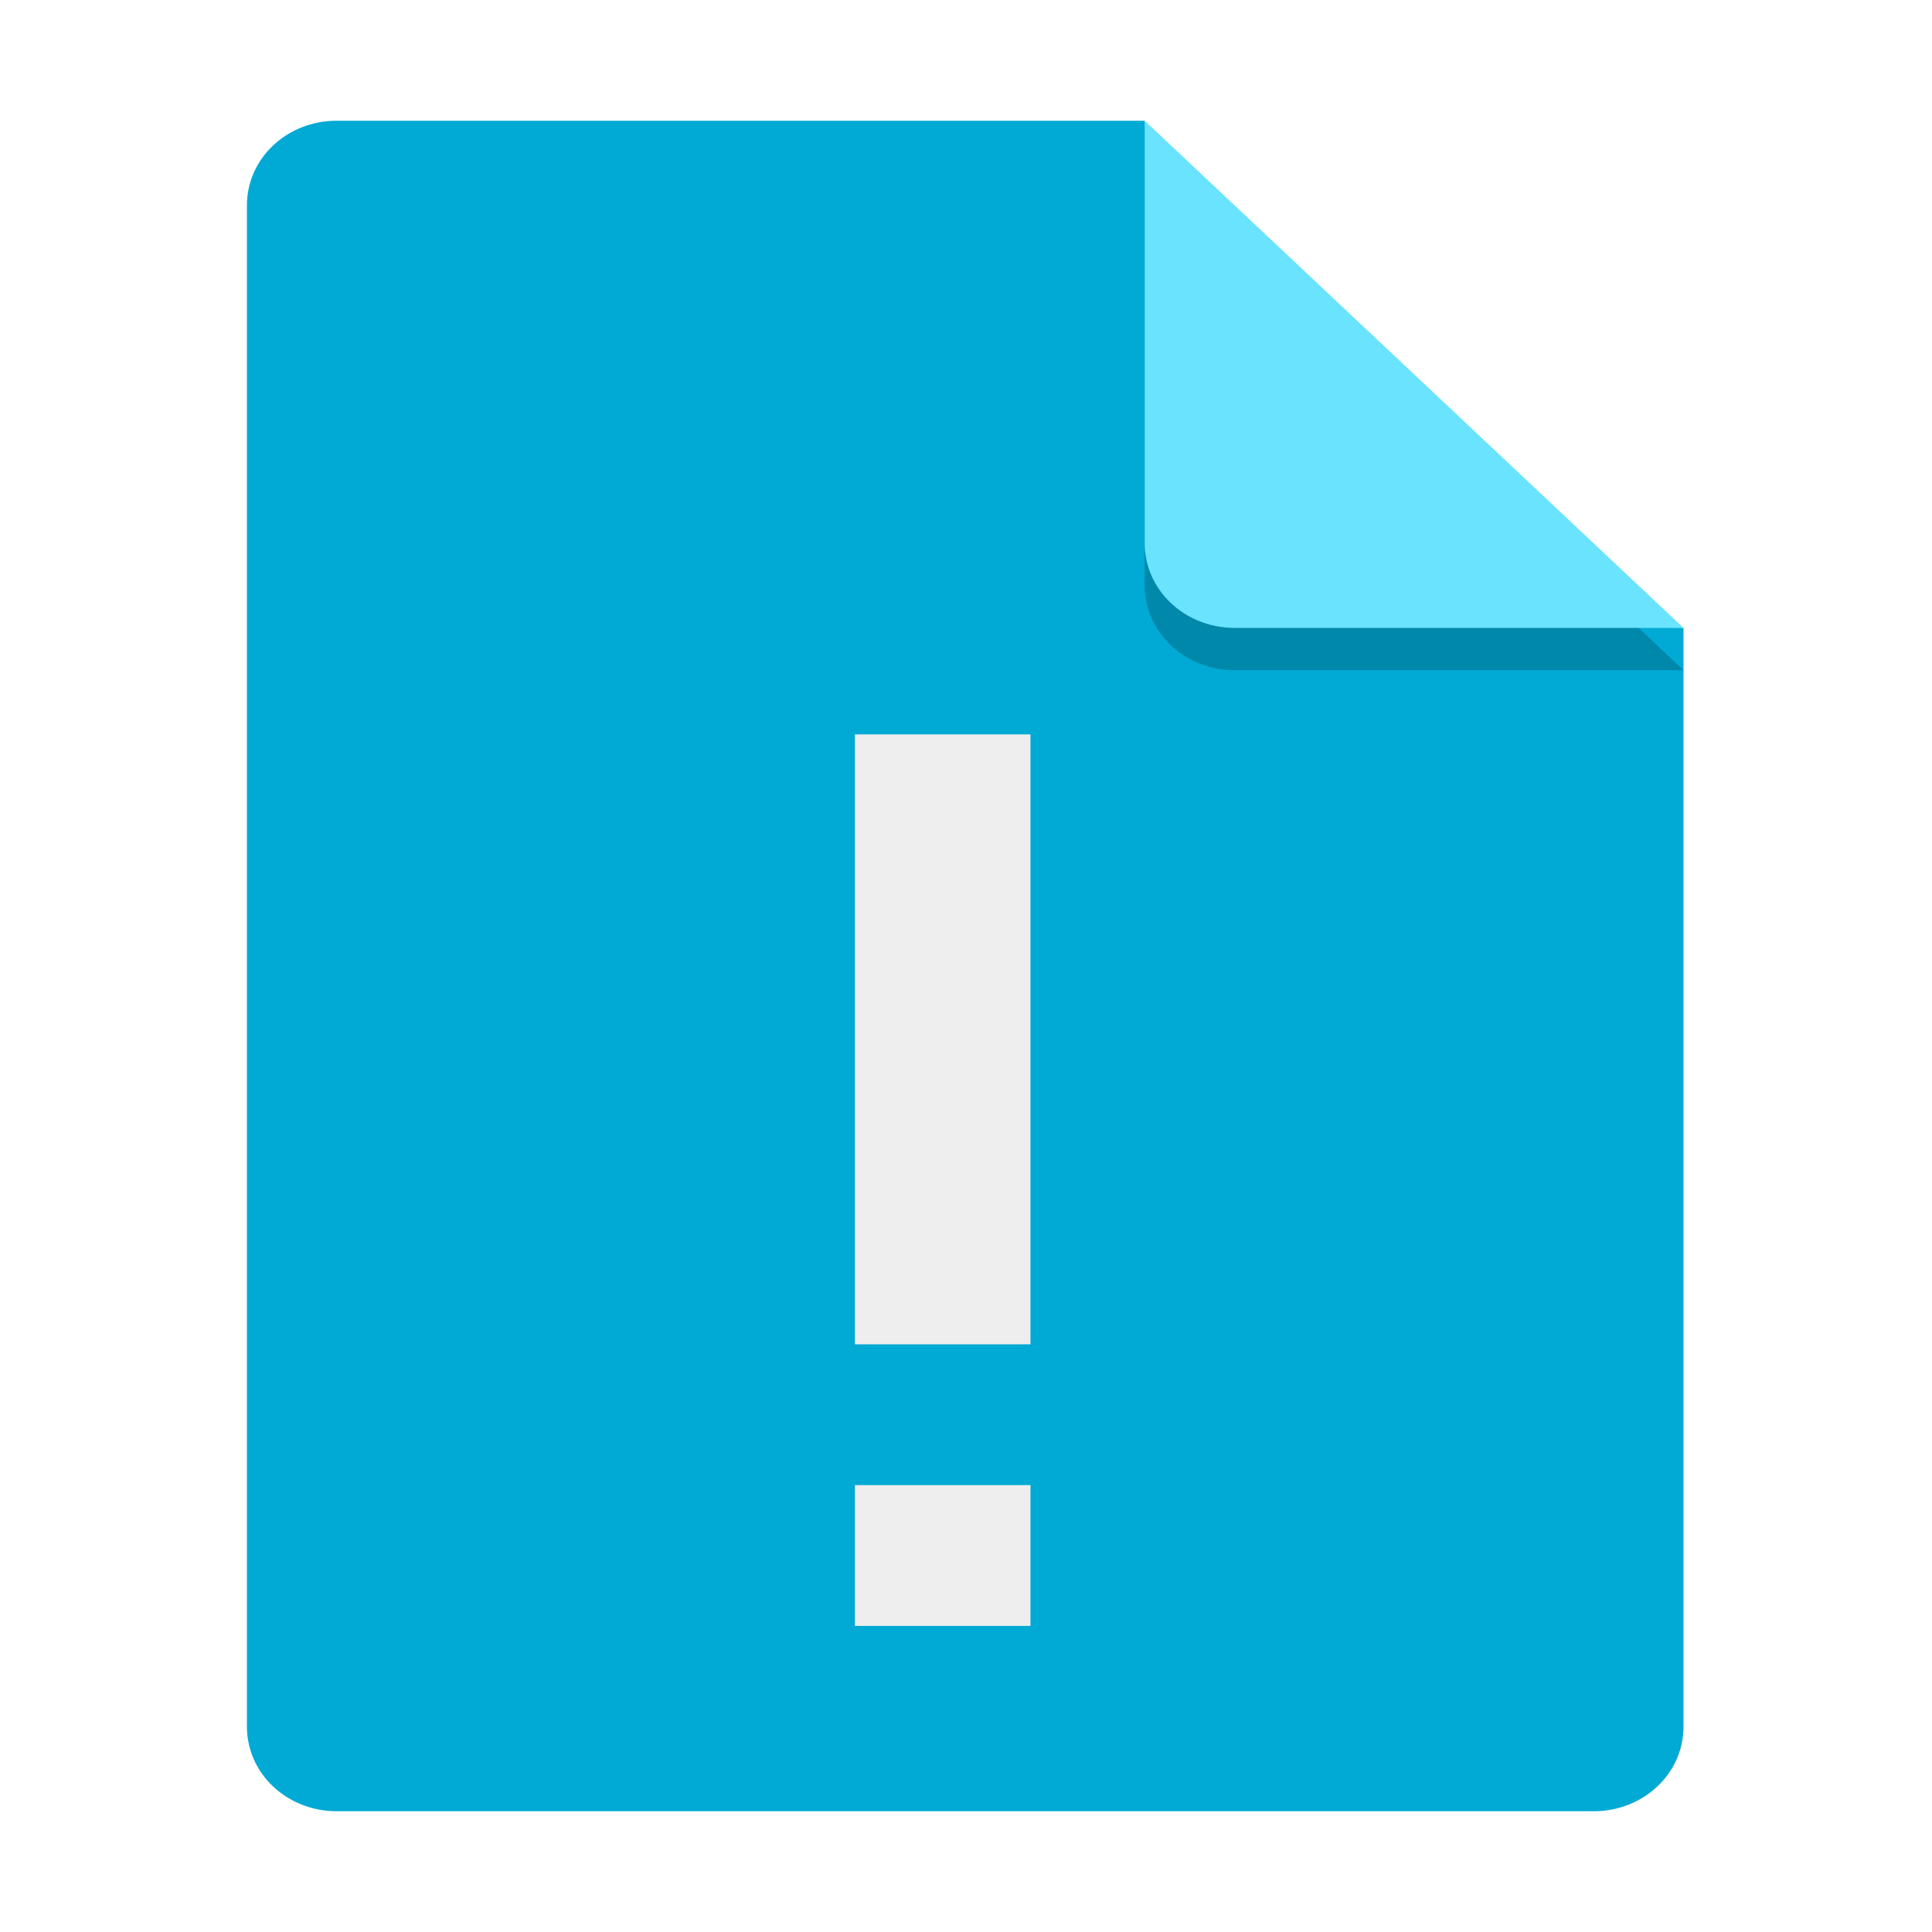
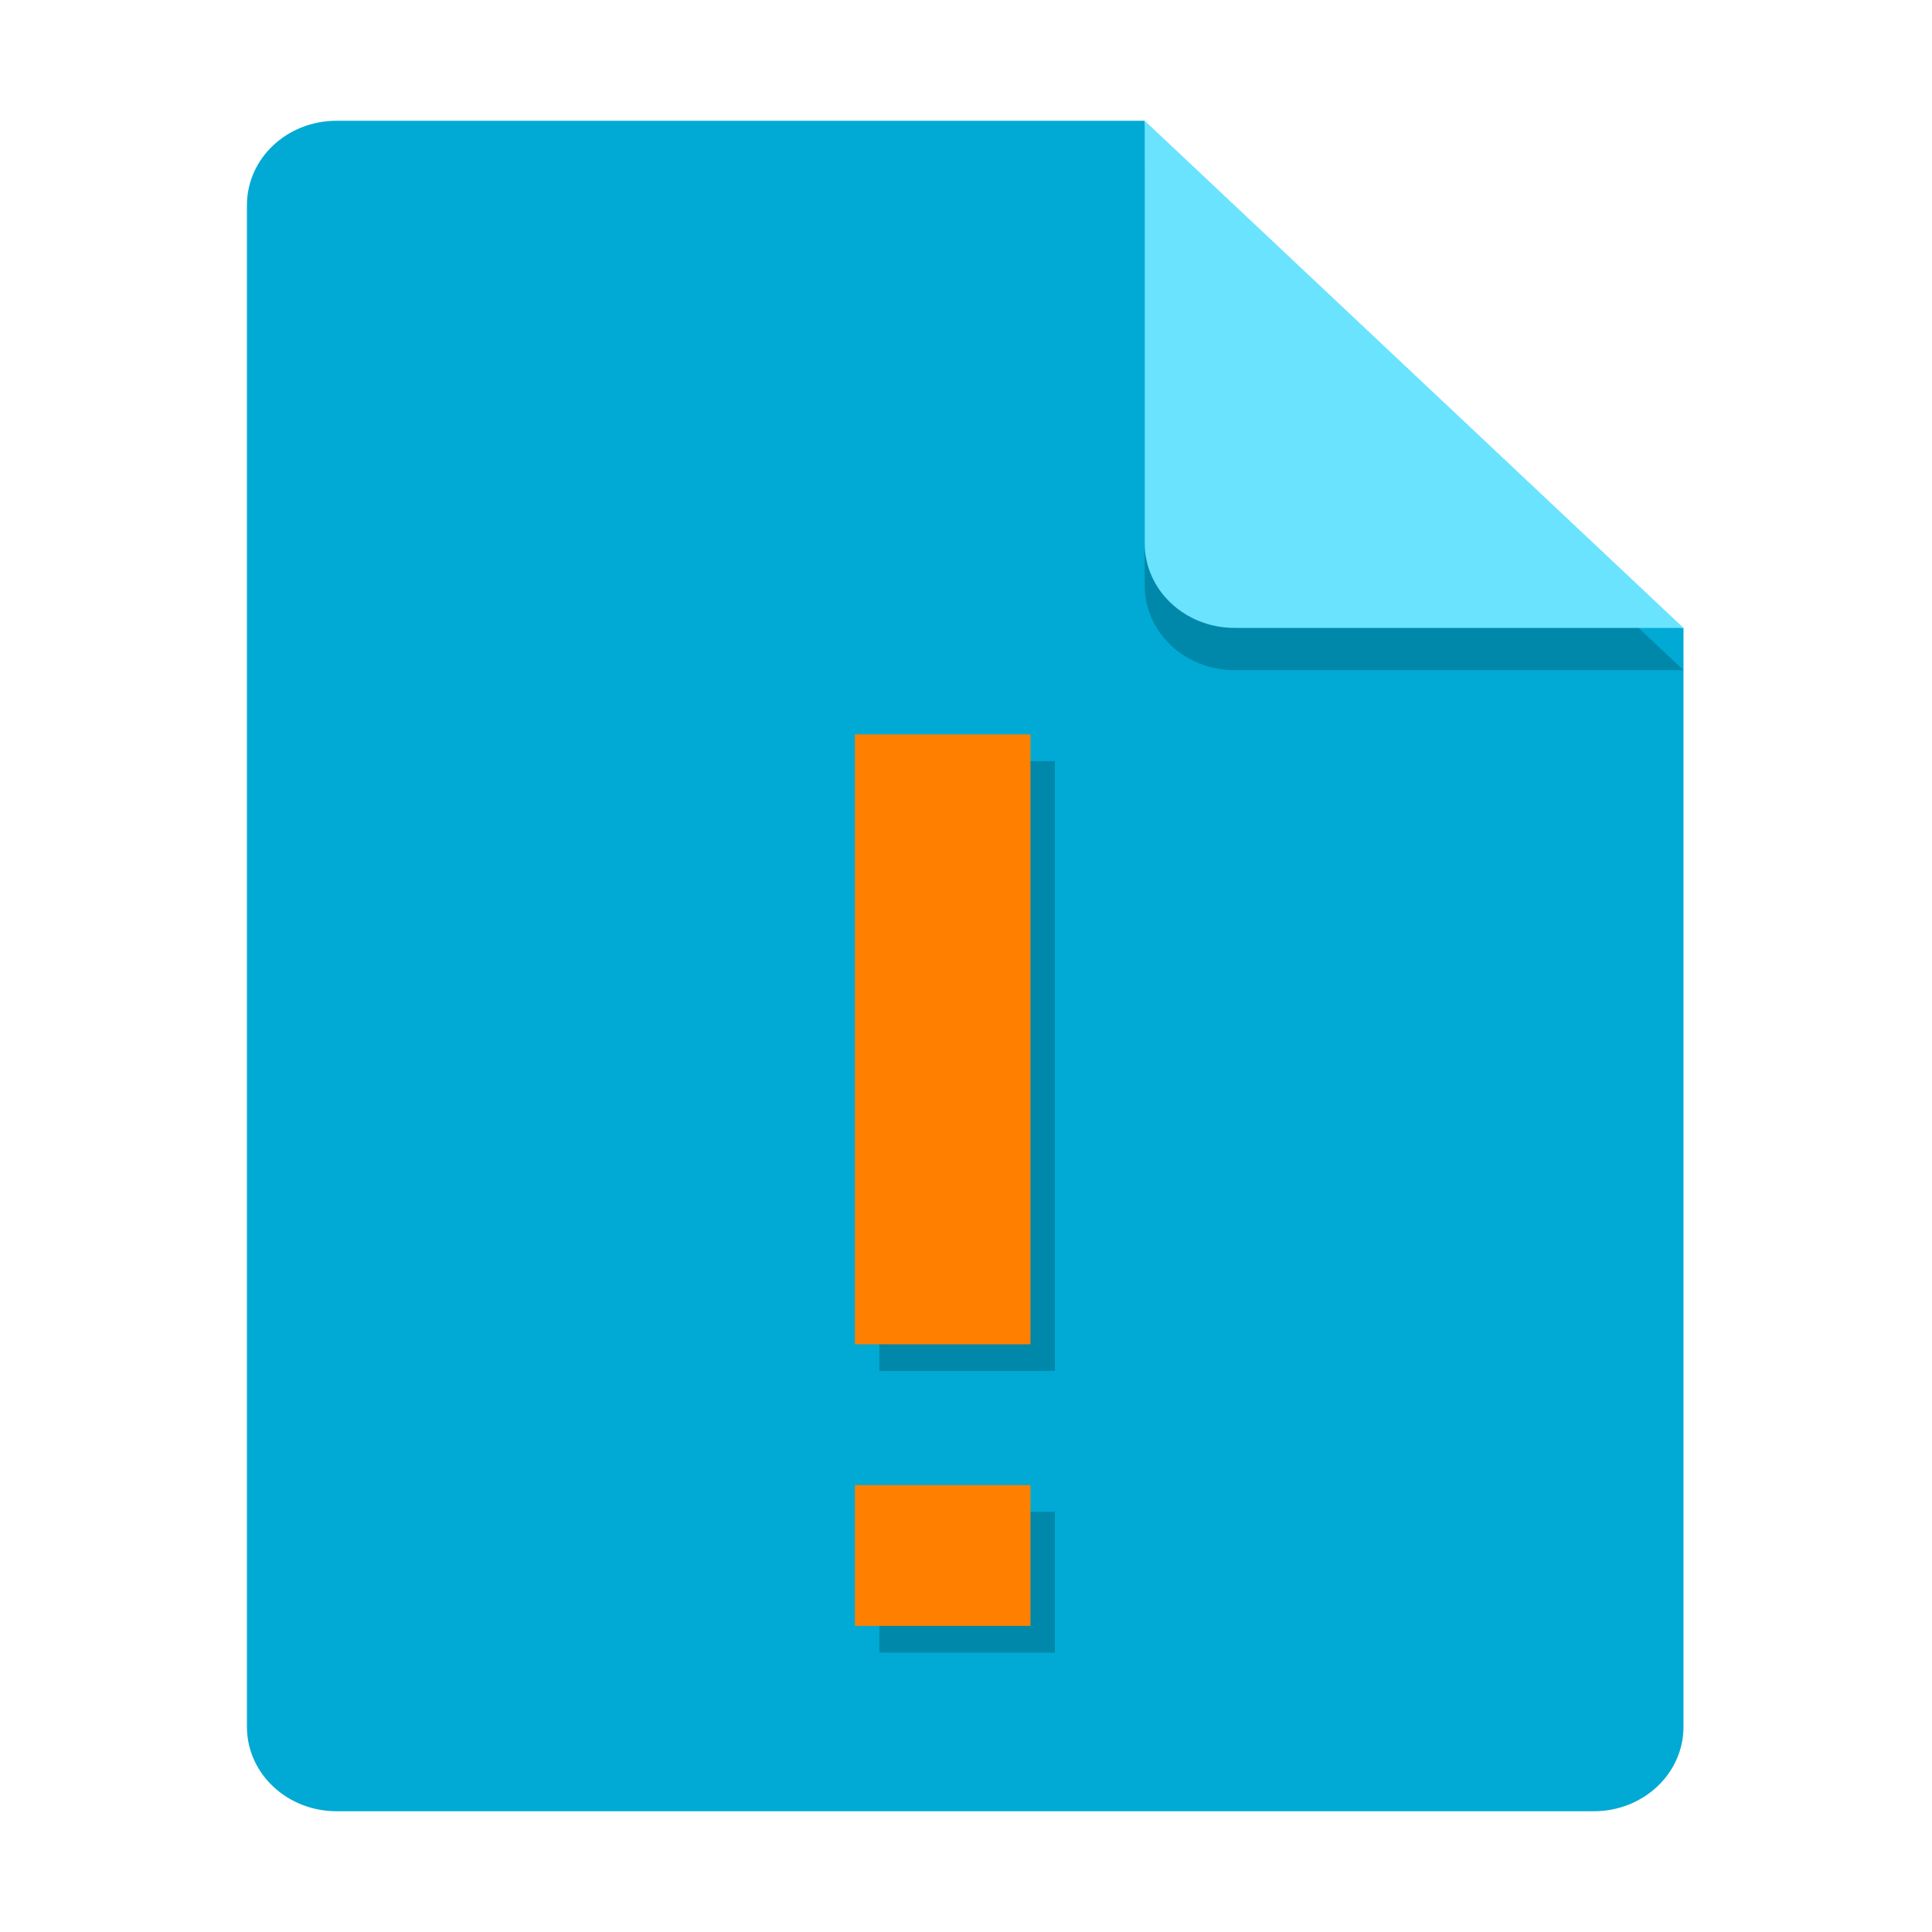
<svg xmlns="http://www.w3.org/2000/svg" width="16" height="16" version="1" id="svg6">
  <defs id="defs6" />
  <path fill="#e4e4e4" d="M 2.788,1 C 2.376,1 2.045,1.312 2.045,1.7 V 14.3 c 0,0.388 0.332,0.7 0.744,0.7 h 10.409 c 0.412,0 0.744,-0.312 0.744,-0.7 V 5.2 l -4.089,-0.35 L 9.48,1 Z" id="path2" style="fill:#00aad4;fill-opacity:1;stroke-width:0.361" />
  <path style="opacity:0.2;stroke-width:0.361" d="m 9.48,1.35 v 3.5 c 0,0.387 0.333,0.7 0.744,0.7 h 3.718 z" id="path4" />
  <path fill="#fafafa" d="m 9.48,1 v 3.5 c 0,0.387 0.333,0.7 0.744,0.7 h 3.718 z" id="path5" style="fill:#6ae3ff;fill-opacity:1;stroke-width:0.361" />
-   <path style="fill:#eeeeee;fill-opacity:1;stroke-width:0.434" d="M 7.08,6.082 V 11.133 H 8.534 V 6.082 Z m 0,6.217 v 1.166 h 1.454 v -1.166 z" id="path6" />
+   <path style="fill:#0088aa;fill-opacity:1;stroke-width:0.434" d="M 7.282,6.303 V 11.354 H 8.736 V 6.303 Z m 0,6.217 v 1.166 h 1.454 v -1.166 z" id="path6-3" />
+   <path style="fill:#ff8000;fill-opacity:1;stroke-width:0.434" d="M 7.08,6.082 V 11.133 H 8.534 V 6.082 Z m 0,6.217 v 1.166 h 1.454 v -1.166 z" id="path6" />
</svg>
